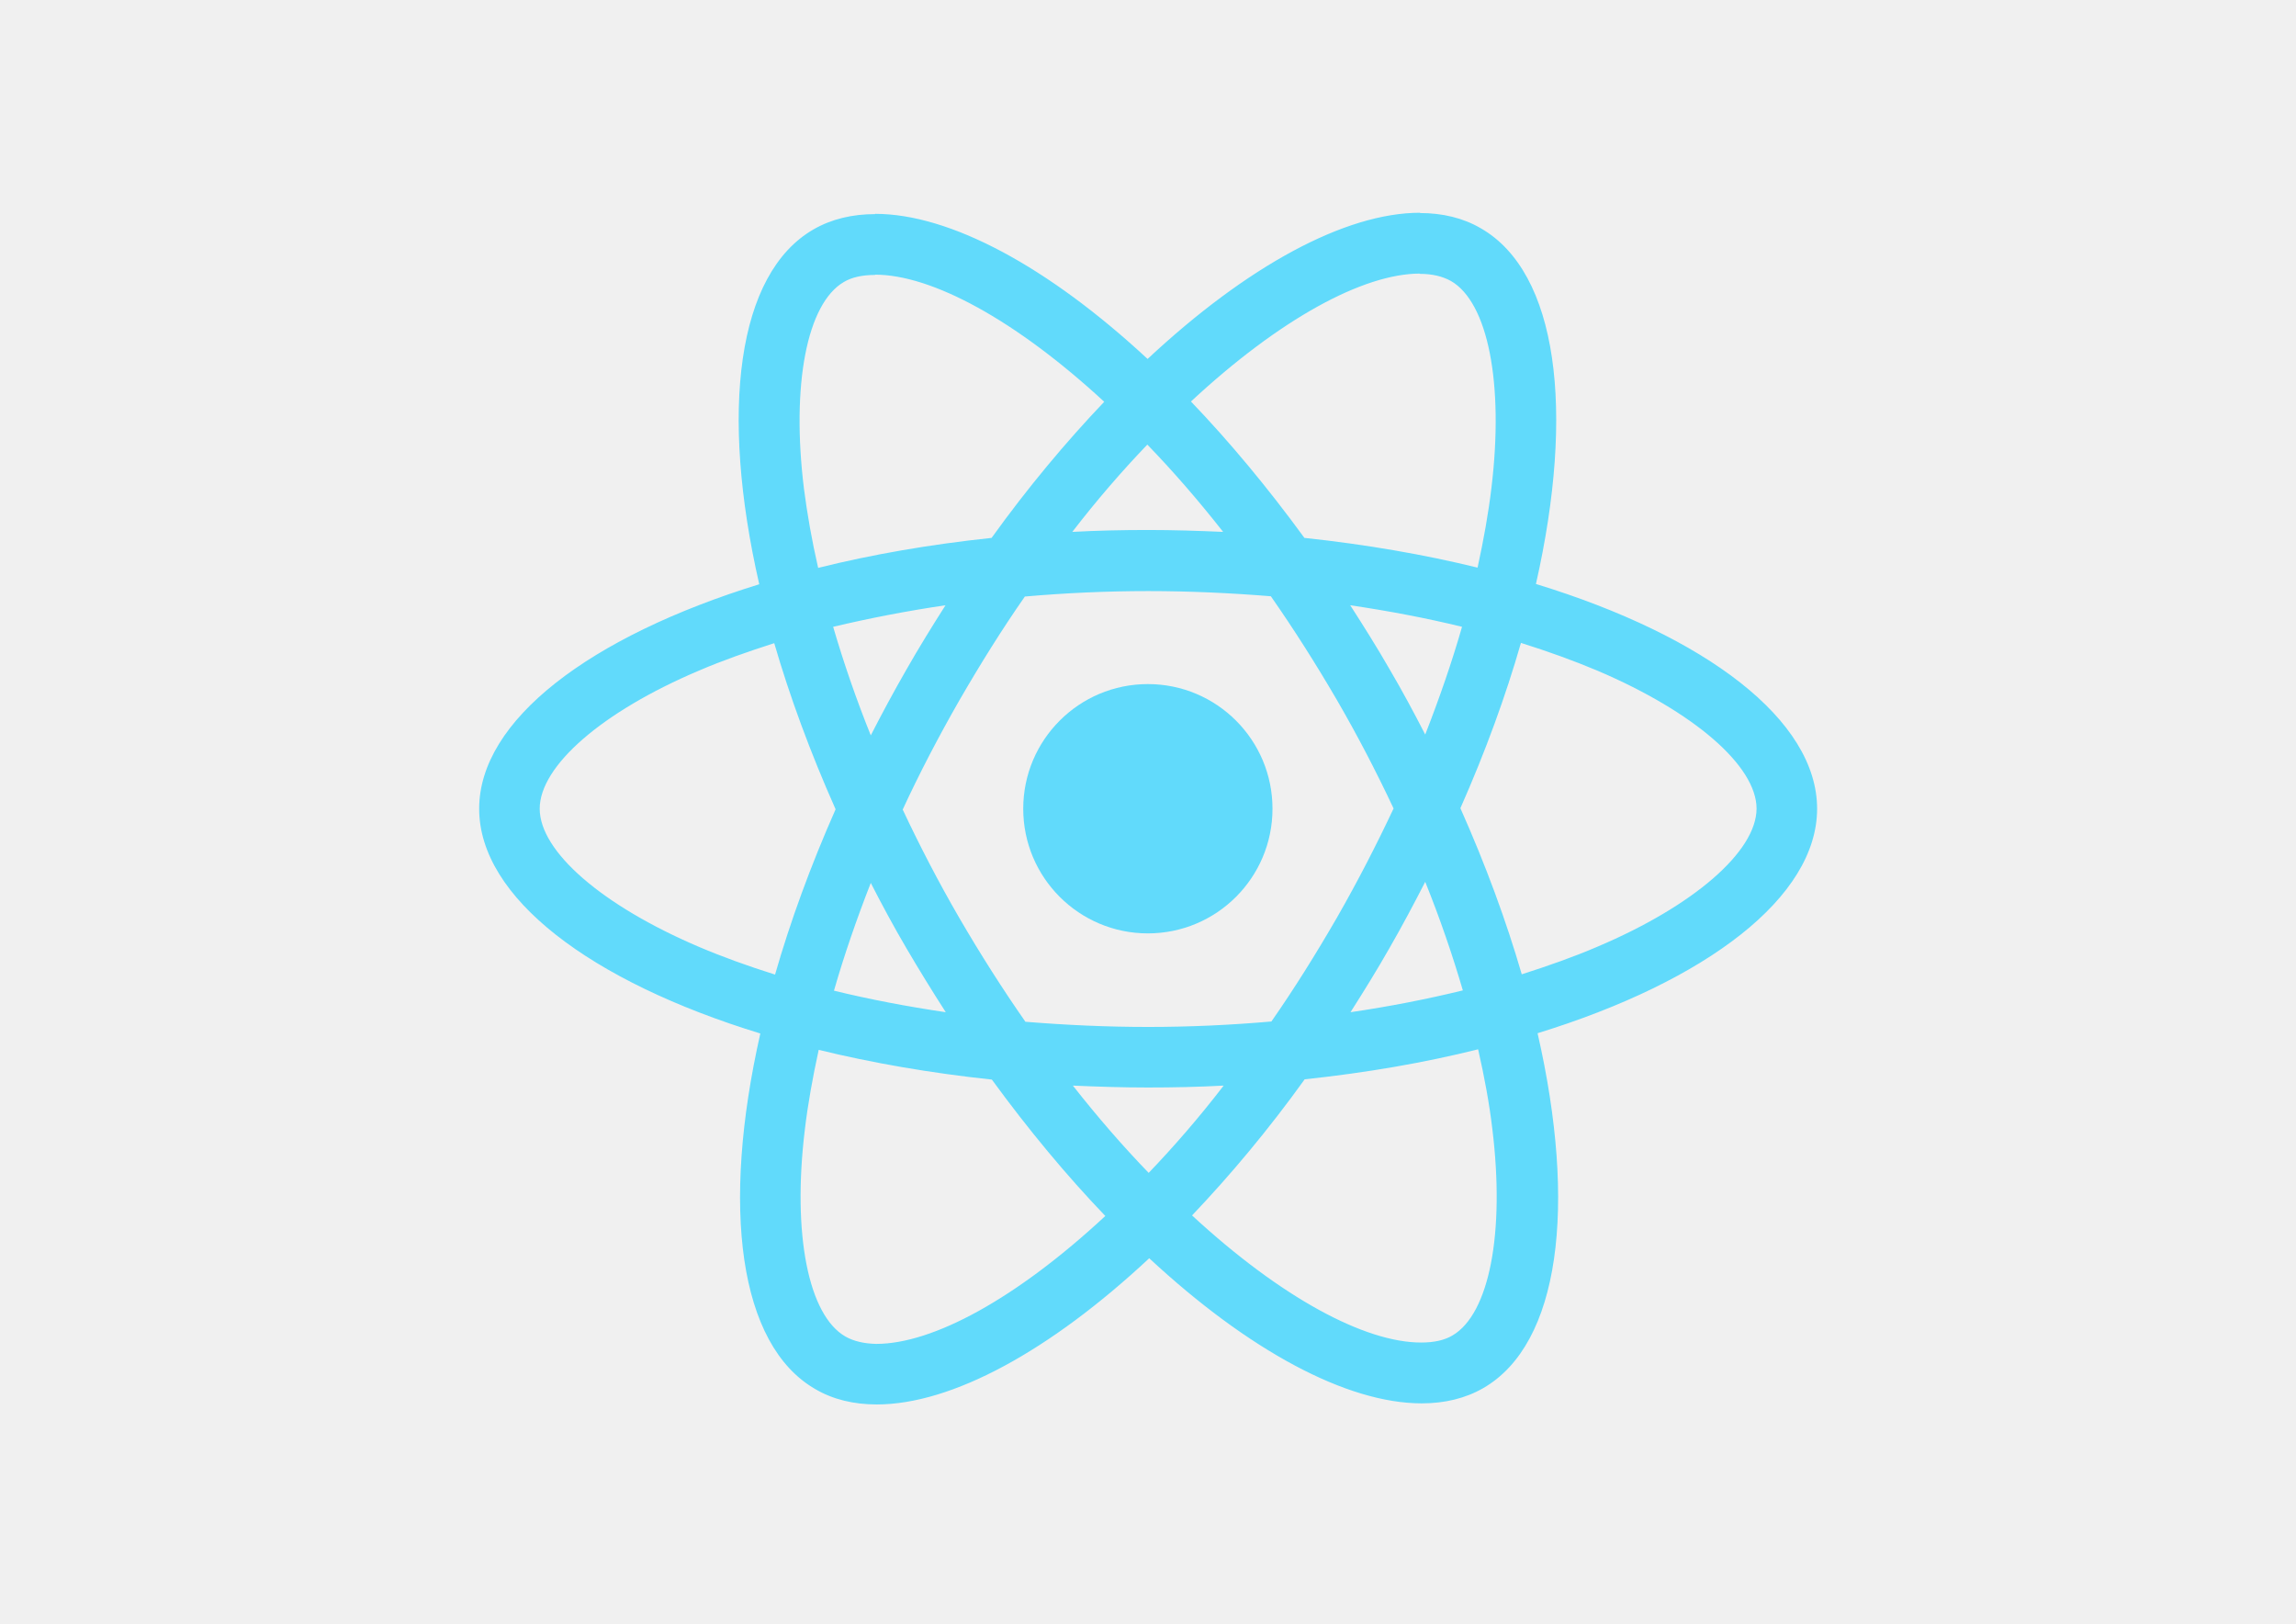
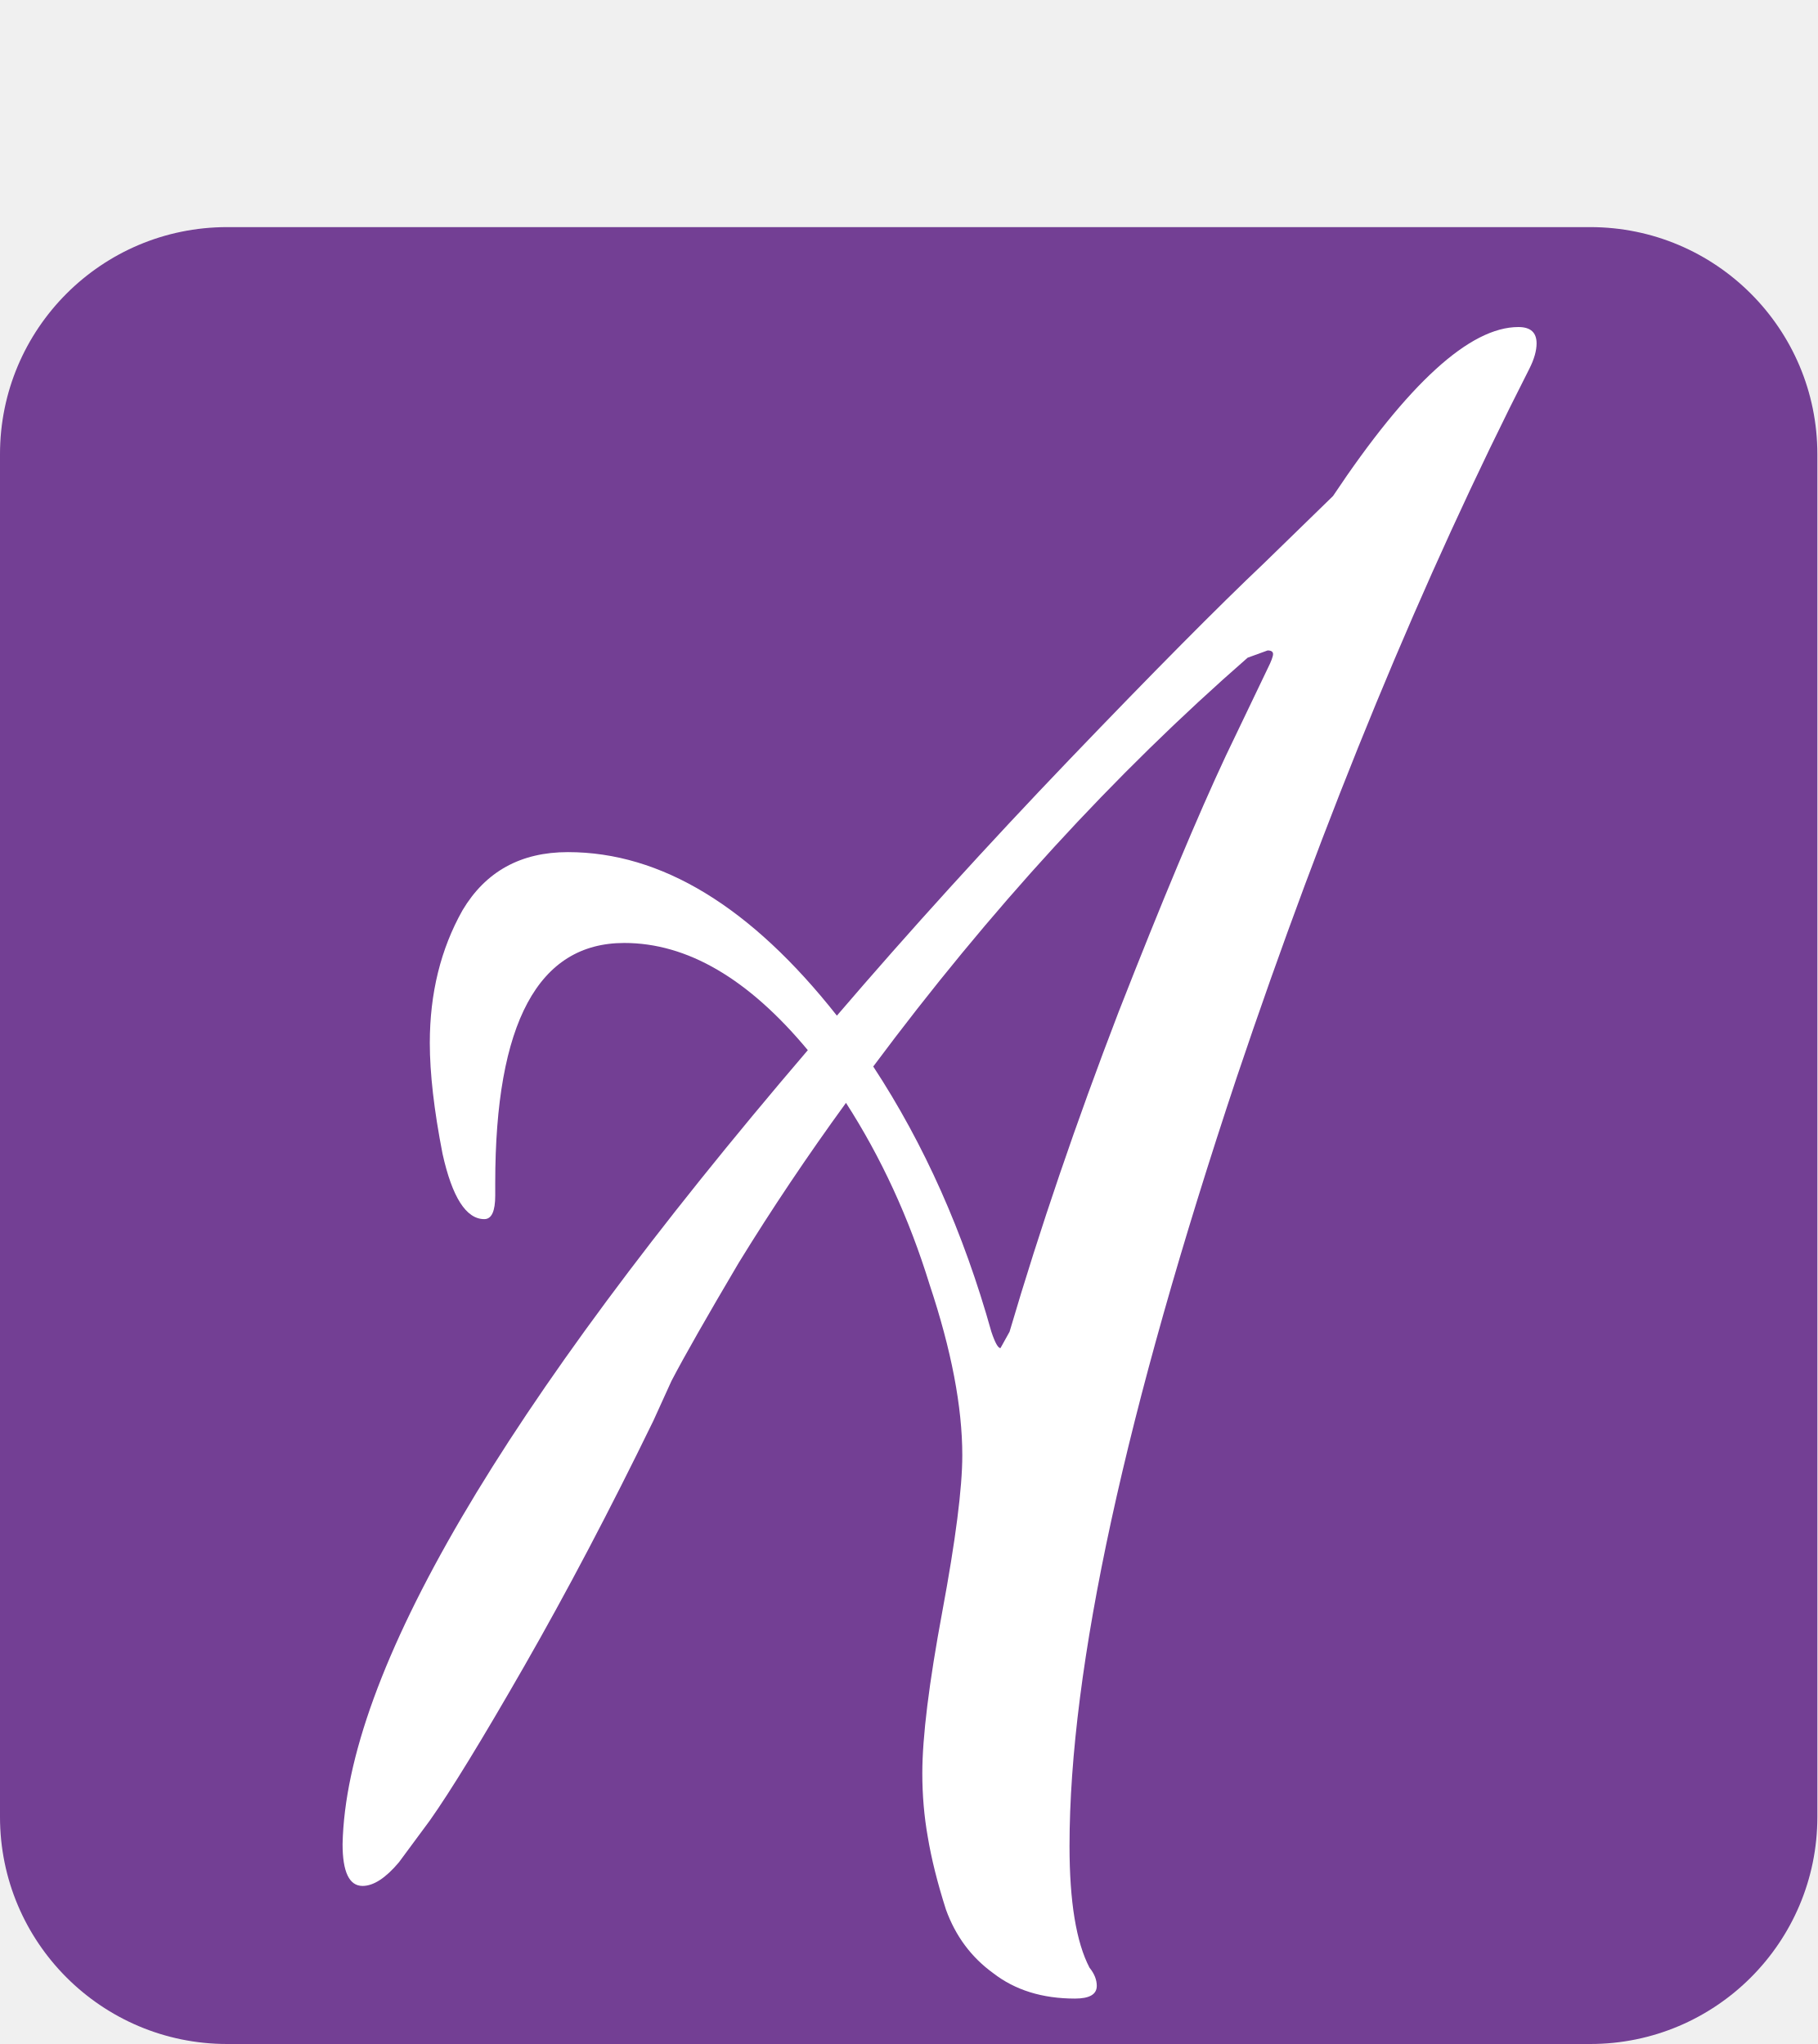
- <svg xmlns="http://www.w3.org/2000/svg" viewBox="0 0 841.9 595.3">
-   <g fill="#61DAFB">
-     <path d="M666.3 296.5c0-32.5-40.7-63.3-103.1-82.4 14.4-63.6 8-114.2-20.2-130.4-6.5-3.8-14.1-5.6-22.4-5.6v22.3c4.6 0 8.3.9 11.4 2.6 13.6 7.8 19.5 37.5 14.9 75.7-1.1 9.4-2.9 19.3-5.1 29.4-19.6-4.8-41-8.5-63.5-10.9-13.5-18.5-27.5-35.3-41.6-50 32.6-30.3 63.2-46.9 84-46.9V78c-27.5 0-63.5 19.6-99.9 53.6-36.4-33.8-72.4-53.2-99.9-53.2v22.3c20.7 0 51.4 16.5 84 46.6-14 14.7-28 31.4-41.3 49.9-22.6 2.4-44 6.1-63.6 11-2.3-10-4-19.7-5.2-29-4.7-38.2 1.1-67.9 14.6-75.8 3-1.8 6.9-2.6 11.5-2.6V78.5c-8.4 0-16 1.8-22.6 5.6-28.1 16.2-34.4 66.7-19.9 130.1-62.2 19.2-102.7 49.9-102.7 82.3 0 32.5 40.7 63.3 103.1 82.4-14.4 63.6-8 114.2 20.2 130.4 6.5 3.8 14.1 5.6 22.5 5.6 27.5 0 63.5-19.6 99.9-53.6 36.4 33.8 72.4 53.2 99.9 53.2 8.4 0 16-1.8 22.6-5.6 28.1-16.2 34.4-66.7 19.9-130.1 62-19.1 102.5-49.9 102.5-82.3zm-130.2-66.7c-3.7 12.9-8.3 26.2-13.5 39.5-4.1-8-8.4-16-13.1-24-4.6-8-9.5-15.8-14.4-23.4 14.2 2.1 27.9 4.7 41 7.9zm-45.8 106.5c-7.8 13.5-15.8 26.3-24.1 38.2-14.9 1.3-30 2-45.2 2-15.1 0-30.2-.7-45-1.9-8.3-11.9-16.4-24.6-24.2-38-7.6-13.1-14.5-26.4-20.8-39.8 6.2-13.4 13.2-26.8 20.7-39.9 7.8-13.5 15.8-26.3 24.1-38.2 14.9-1.3 30-2 45.2-2 15.1 0 30.2.7 45 1.9 8.3 11.9 16.4 24.6 24.2 38 7.6 13.1 14.5 26.4 20.8 39.8-6.3 13.4-13.2 26.8-20.7 39.9zm32.3-13c5.4 13.4 10 26.8 13.8 39.8-13.1 3.2-26.9 5.9-41.2 8 4.9-7.7 9.8-15.6 14.4-23.7 4.6-8 8.9-16.1 13-24.1zM421.2 430c-9.3-9.6-18.6-20.3-27.8-32 9 .4 18.2.7 27.5.7 9.4 0 18.7-.2 27.8-.7-9 11.7-18.3 22.4-27.5 32zm-74.4-58.9c-14.2-2.1-27.9-4.7-41-7.9 3.7-12.9 8.3-26.2 13.5-39.5 4.1 8 8.4 16 13.1 24 4.7 8 9.5 15.8 14.4 23.4zM420.7 163c9.3 9.6 18.6 20.3 27.8 32-9-.4-18.2-.7-27.5-.7-9.4 0-18.7.2-27.8.7 9-11.7 18.3-22.4 27.5-32zm-74 58.9c-4.9 7.7-9.8 15.6-14.4 23.7-4.6 8-8.9 16-13 24-5.4-13.4-10-26.8-13.8-39.8 13.1-3.1 26.9-5.8 41.2-7.9zm-90.5 125.2c-35.4-15.1-58.3-34.9-58.3-50.6 0-15.7 22.9-35.6 58.3-50.6 8.6-3.7 18-7 27.7-10.1 5.7 19.6 13.2 40 22.5 60.9-9.2 20.8-16.6 41.1-22.2 60.6-9.9-3.1-19.3-6.5-28-10.2zM310 490c-13.6-7.8-19.5-37.5-14.9-75.7 1.1-9.4 2.9-19.3 5.1-29.4 19.6 4.8 41 8.5 63.5 10.9 13.5 18.5 27.5 35.3 41.6 50-32.6 30.3-63.2 46.9-84 46.9-4.5-.1-8.3-1-11.3-2.7zm237.2-76.2c4.7 38.2-1.1 67.9-14.6 75.8-3 1.8-6.9 2.6-11.5 2.6-20.7 0-51.4-16.5-84-46.6 14-14.7 28-31.4 41.3-49.9 22.6-2.4 44-6.1 63.6-11 2.3 10.1 4.1 19.8 5.2 29.1zm38.5-66.7c-8.6 3.7-18 7-27.7 10.1-5.7-19.6-13.2-40-22.5-60.9 9.2-20.8 16.6-41.1 22.2-60.6 9.9 3.1 19.3 6.5 28.1 10.2 35.4 15.1 58.3 34.9 58.3 50.6-.1 15.7-23 35.6-58.4 50.6zM320.8 78.4z" />
-     <circle cx="420.9" cy="296.5" r="45.7" />
-     <path d="M520.5 78.1z" />
-   </g>
+ <svg xmlns="http://www.w3.org/2000/svg" width="16" height="18" viewBox="0 0 16 18" fill="none">
+   <rect y="2" width="16" height="16" rx="2" fill="#733F94" />
+   <path d="M5.496 8.304C4.739 8.304 4.36 9.008 4.36 10.416V10.528C4.36 10.667 4.328 10.736 4.264 10.736C4.104 10.736 3.981 10.544 3.896 10.16C3.821 9.776 3.784 9.451 3.784 9.184C3.784 8.747 3.88 8.357 4.072 8.016C4.275 7.675 4.584 7.504 5 7.504C5.821 7.504 6.611 7.984 7.368 8.944C8.008 8.197 8.691 7.445 9.416 6.688C10.152 5.92 10.723 5.344 11.128 4.96L11.736 4.368C12.397 3.376 12.941 2.88 13.368 2.88C13.475 2.88 13.528 2.928 13.528 3.024C13.528 3.088 13.507 3.163 13.464 3.248C12.525 5.093 11.667 7.173 10.888 9.488C9.907 12.432 9.416 14.688 9.416 16.256C9.416 16.747 9.475 17.104 9.592 17.328C9.635 17.381 9.656 17.435 9.656 17.488C9.656 17.563 9.592 17.6 9.464 17.6C9.176 17.6 8.936 17.525 8.744 17.376C8.552 17.237 8.413 17.051 8.328 16.816C8.253 16.581 8.2 16.368 8.168 16.176C8.136 15.995 8.12 15.808 8.12 15.616C8.12 15.296 8.179 14.821 8.296 14.192C8.413 13.563 8.472 13.104 8.472 12.816C8.472 12.389 8.376 11.888 8.184 11.312C8.003 10.725 7.757 10.192 7.448 9.712C7.107 10.181 6.792 10.651 6.504 11.12C6.227 11.589 6.029 11.936 5.912 12.16L5.752 12.512C5.368 13.301 4.989 14.021 4.616 14.672C4.243 15.323 3.965 15.776 3.784 16.032L3.512 16.4C3.395 16.539 3.288 16.608 3.192 16.608C3.075 16.608 3.016 16.485 3.016 16.24C3.048 14.736 4.413 12.405 7.112 9.248C6.589 8.619 6.051 8.304 5.496 8.304ZM10.984 5.792C9.811 6.816 8.712 8.016 7.688 9.392C8.136 10.075 8.483 10.853 8.728 11.728C8.76 11.824 8.787 11.872 8.808 11.872L8.888 11.728C9.155 10.821 9.475 9.883 9.848 8.912C10.232 7.931 10.547 7.179 10.792 6.656L11.16 5.888C11.192 5.824 11.208 5.781 11.208 5.76C11.208 5.739 11.192 5.728 11.16 5.728L10.984 5.792Z" fill="white" />
</svg>
